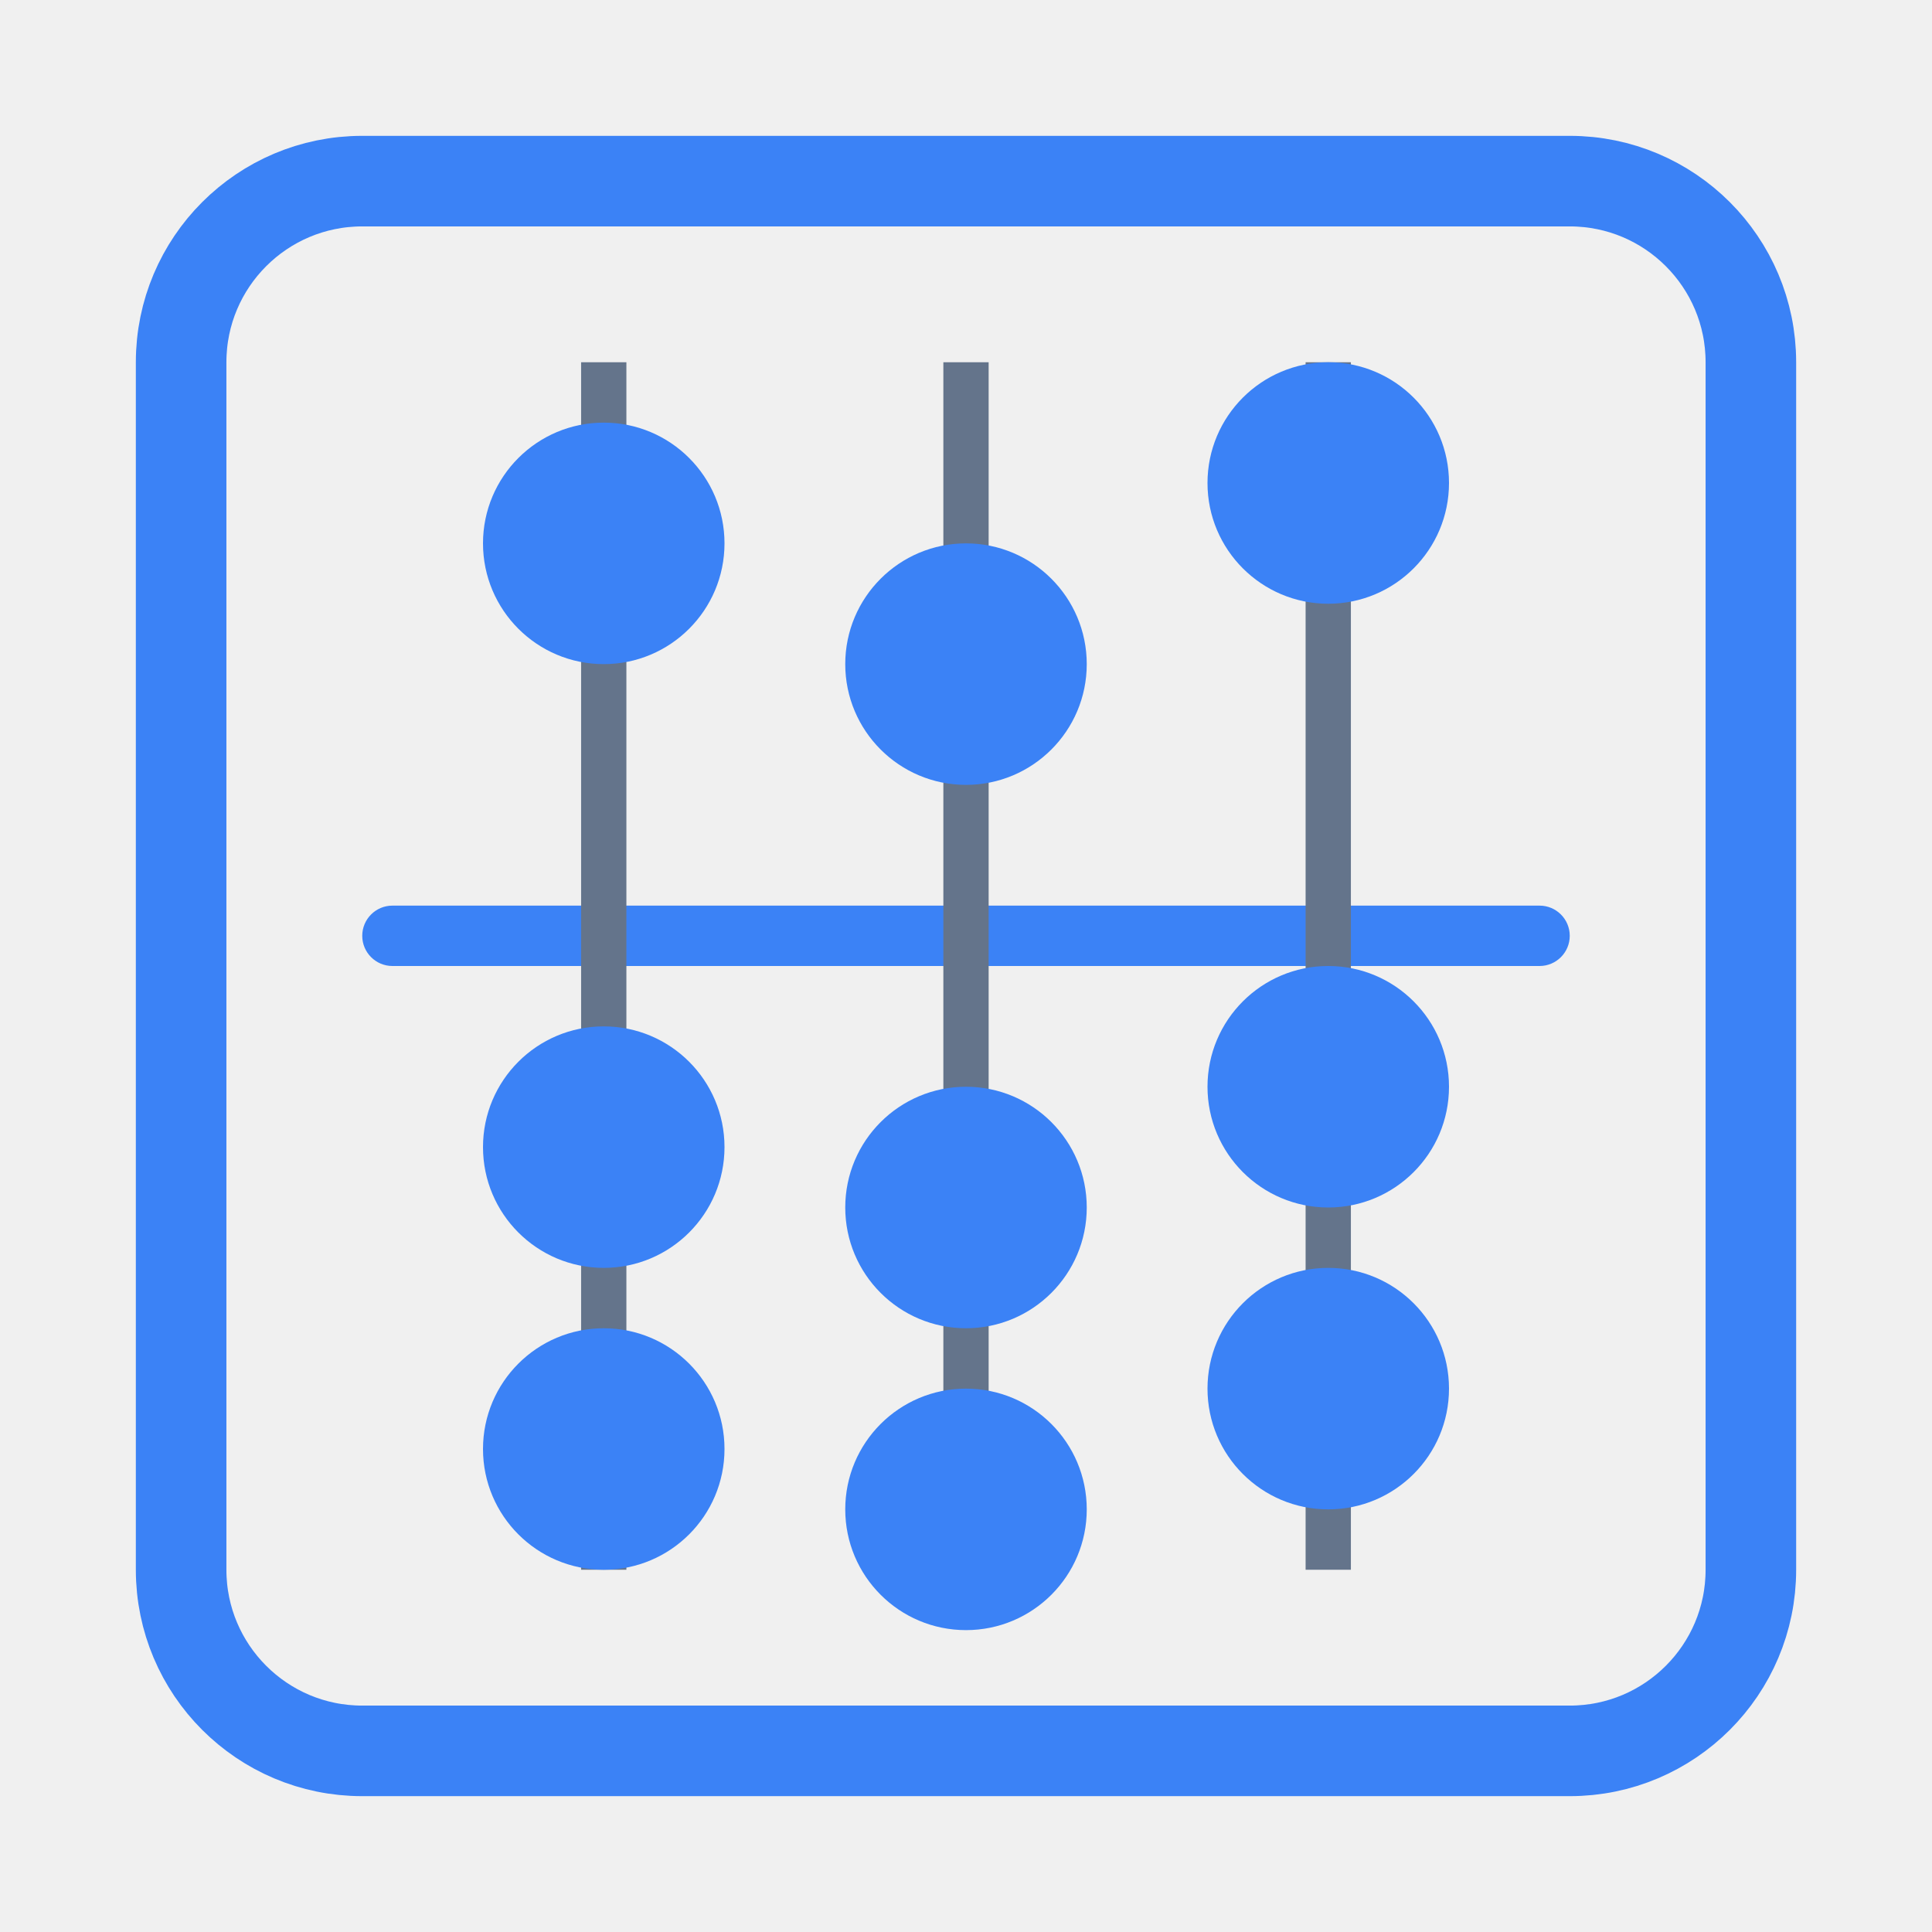
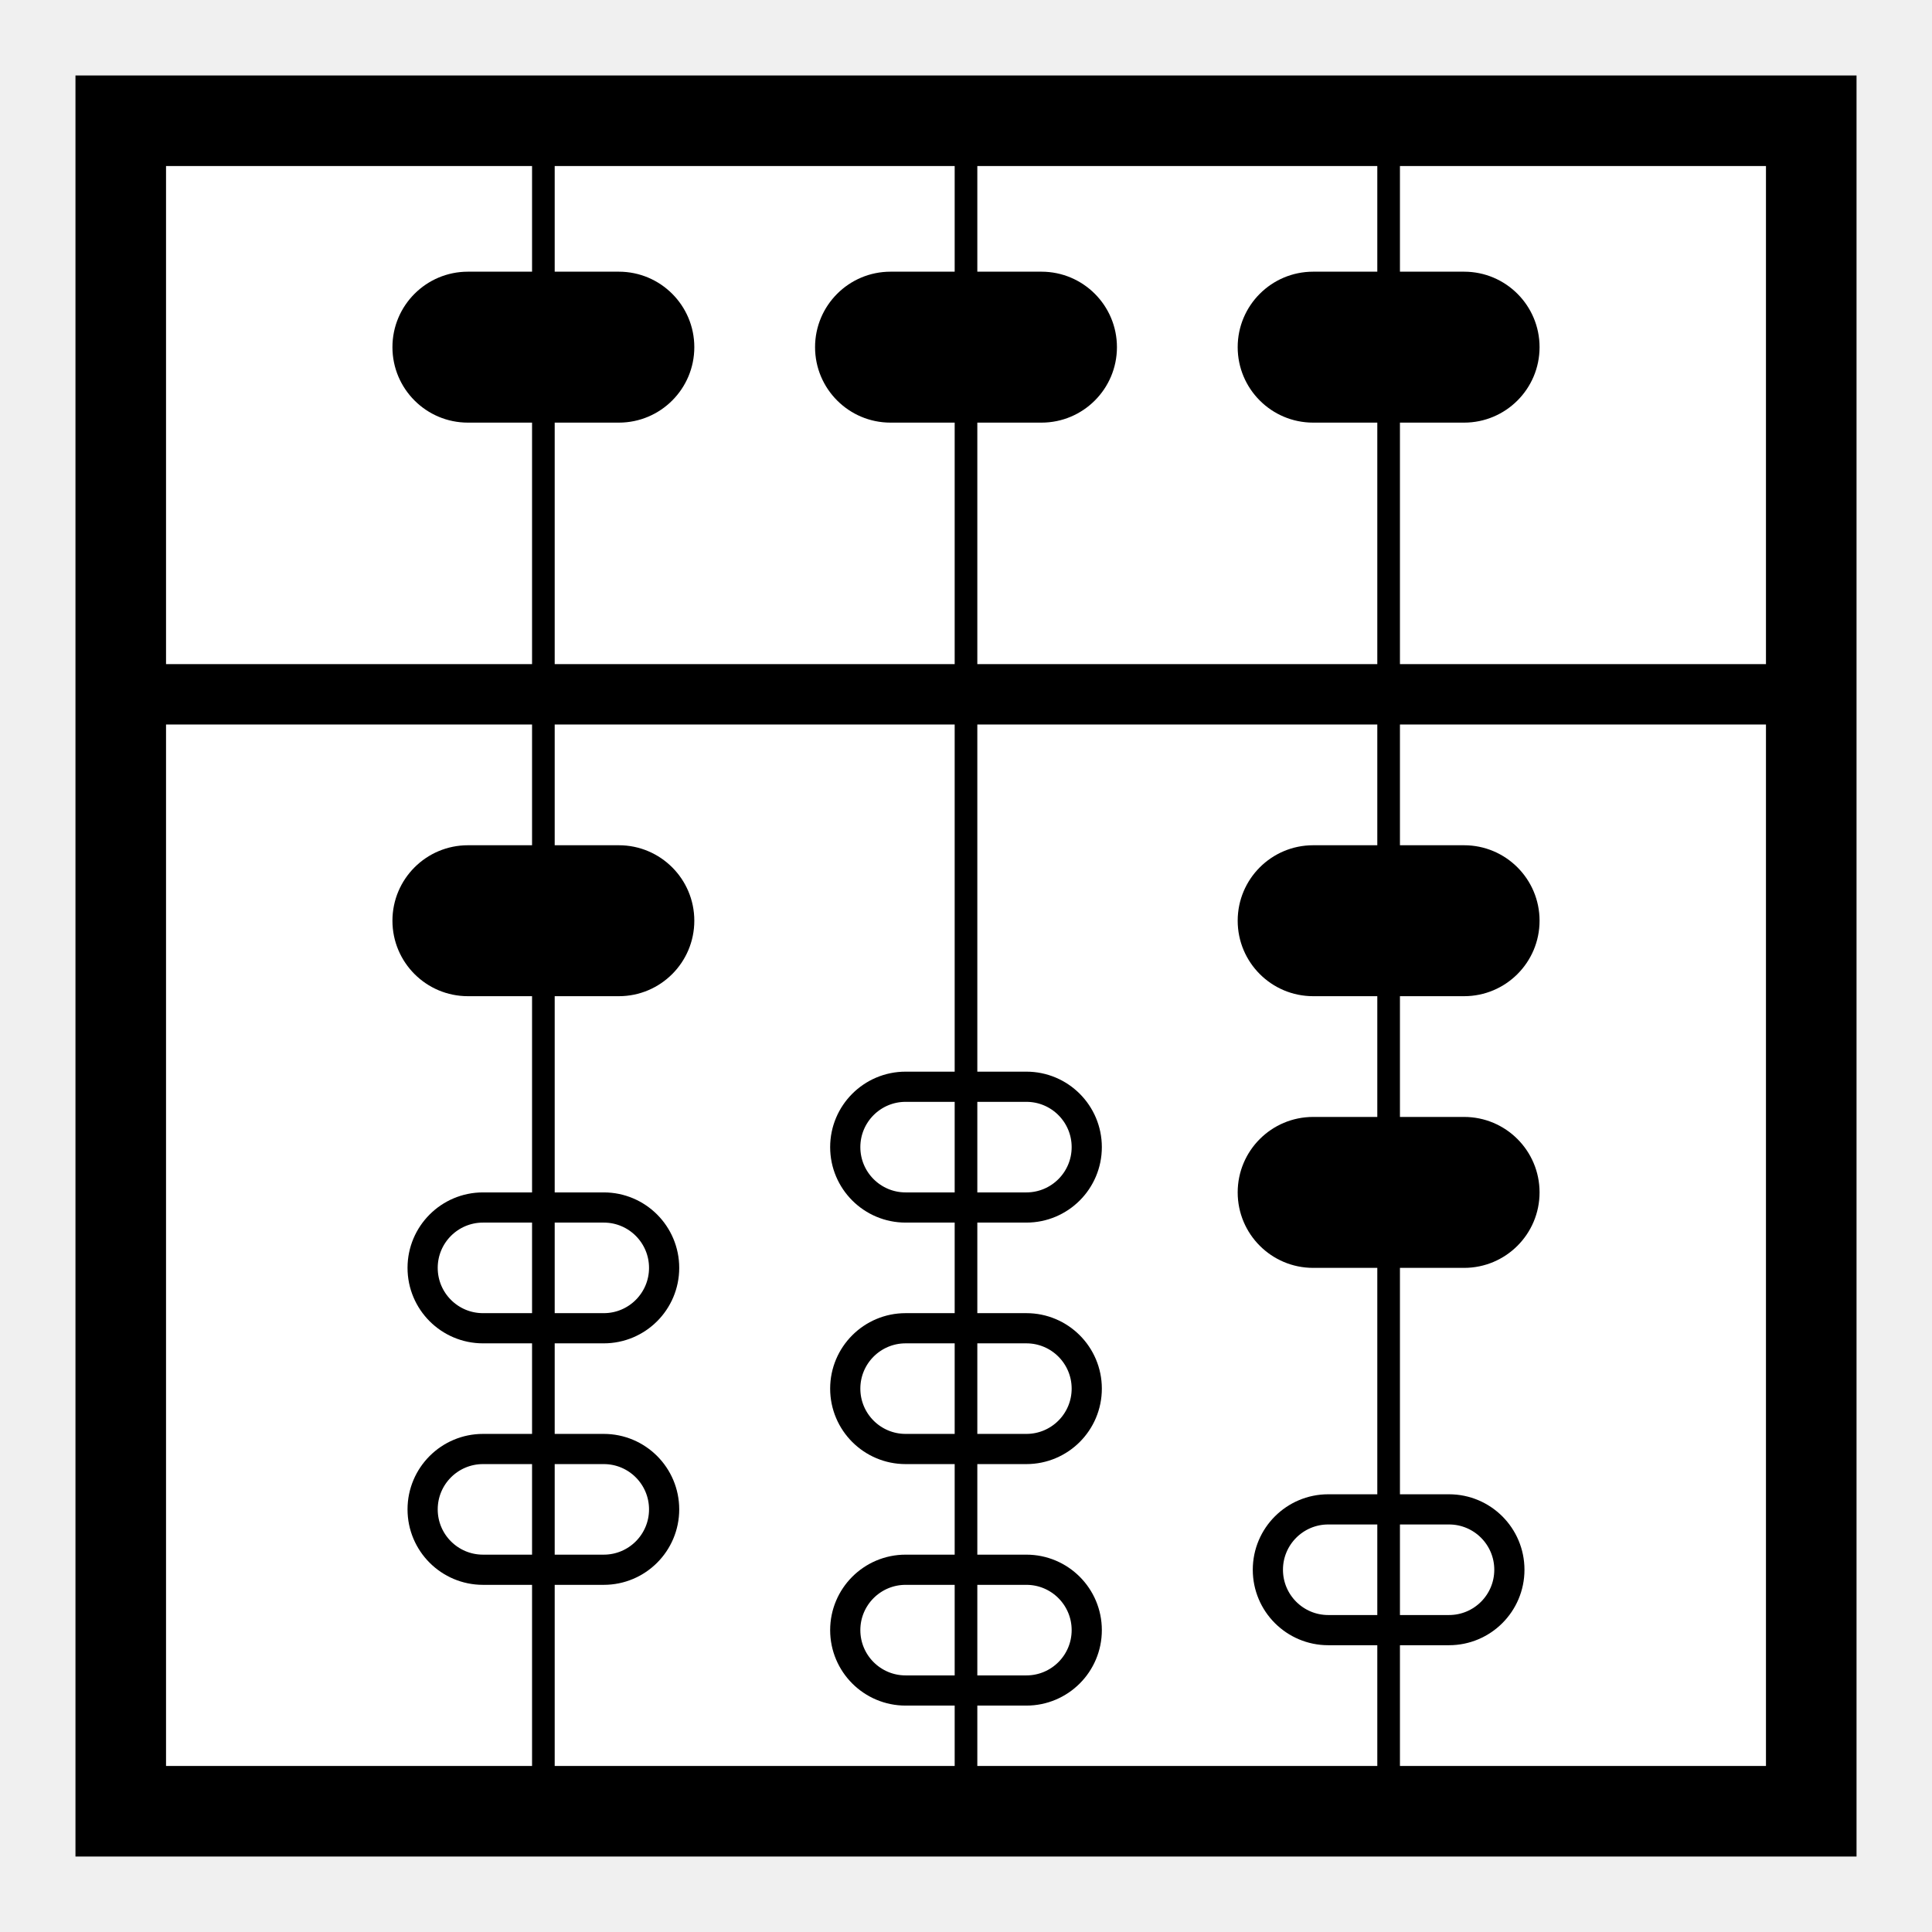
<svg xmlns="http://www.w3.org/2000/svg" viewBox="0 0 64 64" fill="none">
-   <rect x="6" y="6" width="52" height="52" rx="6" stroke="#3B82F6" stroke-width="3" />
-   <rect x="12" y="30" width="40" height="2" rx="1" fill="#3B82F6" />
-   <line x1="20" y1="12" x2="20" y2="52" stroke="#64748B" stroke-width="1.5" />
-   <line x1="32" y1="12" x2="32" y2="52" stroke="#64748B" stroke-width="1.5" />
-   <line x1="44" y1="12" x2="44" y2="52" stroke="#64748B" stroke-width="1.5" />
-   <circle cx="20" cy="18" r="4" fill="#3B82F6" />
-   <circle cx="32" cy="22" r="4" fill="#3B82F6" />
-   <circle cx="44" cy="16" r="4" fill="#3B82F6" />
-   <circle cx="20" cy="38" r="4" fill="#3B82F6" />
-   <circle cx="20" cy="48" r="4" fill="#3B82F6" />
-   <circle cx="32" cy="40" r="4" fill="#3B82F6" />
-   <circle cx="32" cy="50" r="4" fill="#3B82F6" />
-   <circle cx="44" cy="36" r="4" fill="#3B82F6" />
-   <circle cx="44" cy="46" r="4" fill="#3B82F6" />
+   <rect x="4" y="4" width="56" height="56" stroke="black" stroke-width="3" fill="white" />
+   <rect x="4" y="22" width="56" height="2" fill="black" />
+   <line x1="18" y1="4" x2="18" y2="60" stroke="black" stroke-width="0.75" />
+   <line x1="32" y1="4" x2="32" y2="60" stroke="black" stroke-width="0.75" />
+   <line x1="46" y1="4" x2="46" y2="60" stroke="black" stroke-width="0.75" />
+   <rect x="13" y="9" width="10" height="5" rx="2.5" fill="black" />
+   <rect x="27" y="9" width="10" height="5" rx="2.5" fill="black" />
+   <rect x="41" y="9" width="10" height="5" rx="2.5" fill="black" />
+   <rect x="13" y="28" width="10" height="5" rx="2.5" fill="black" />
+   <rect x="14" y="40" width="8" height="4" rx="2" fill="none" stroke="black" stroke-width="1" />
+   <rect x="14" y="48" width="8" height="4" rx="2" fill="none" stroke="black" stroke-width="1" />
+   <rect x="28" y="36" width="8" height="4" rx="2" fill="none" stroke="black" stroke-width="1" />
+   <rect x="28" y="44" width="8" height="4" rx="2" fill="none" stroke="black" stroke-width="1" />
+   <rect x="28" y="52" width="8" height="4" rx="2" fill="none" stroke="black" stroke-width="1" />
+   <rect x="41" y="28" width="10" height="5" rx="2.5" fill="black" />
+   <rect x="41" y="37" width="10" height="5" rx="2.5" fill="black" />
+   <rect x="42" y="50" width="8" height="4" rx="2" fill="none" stroke="black" stroke-width="1" />
</svg>
